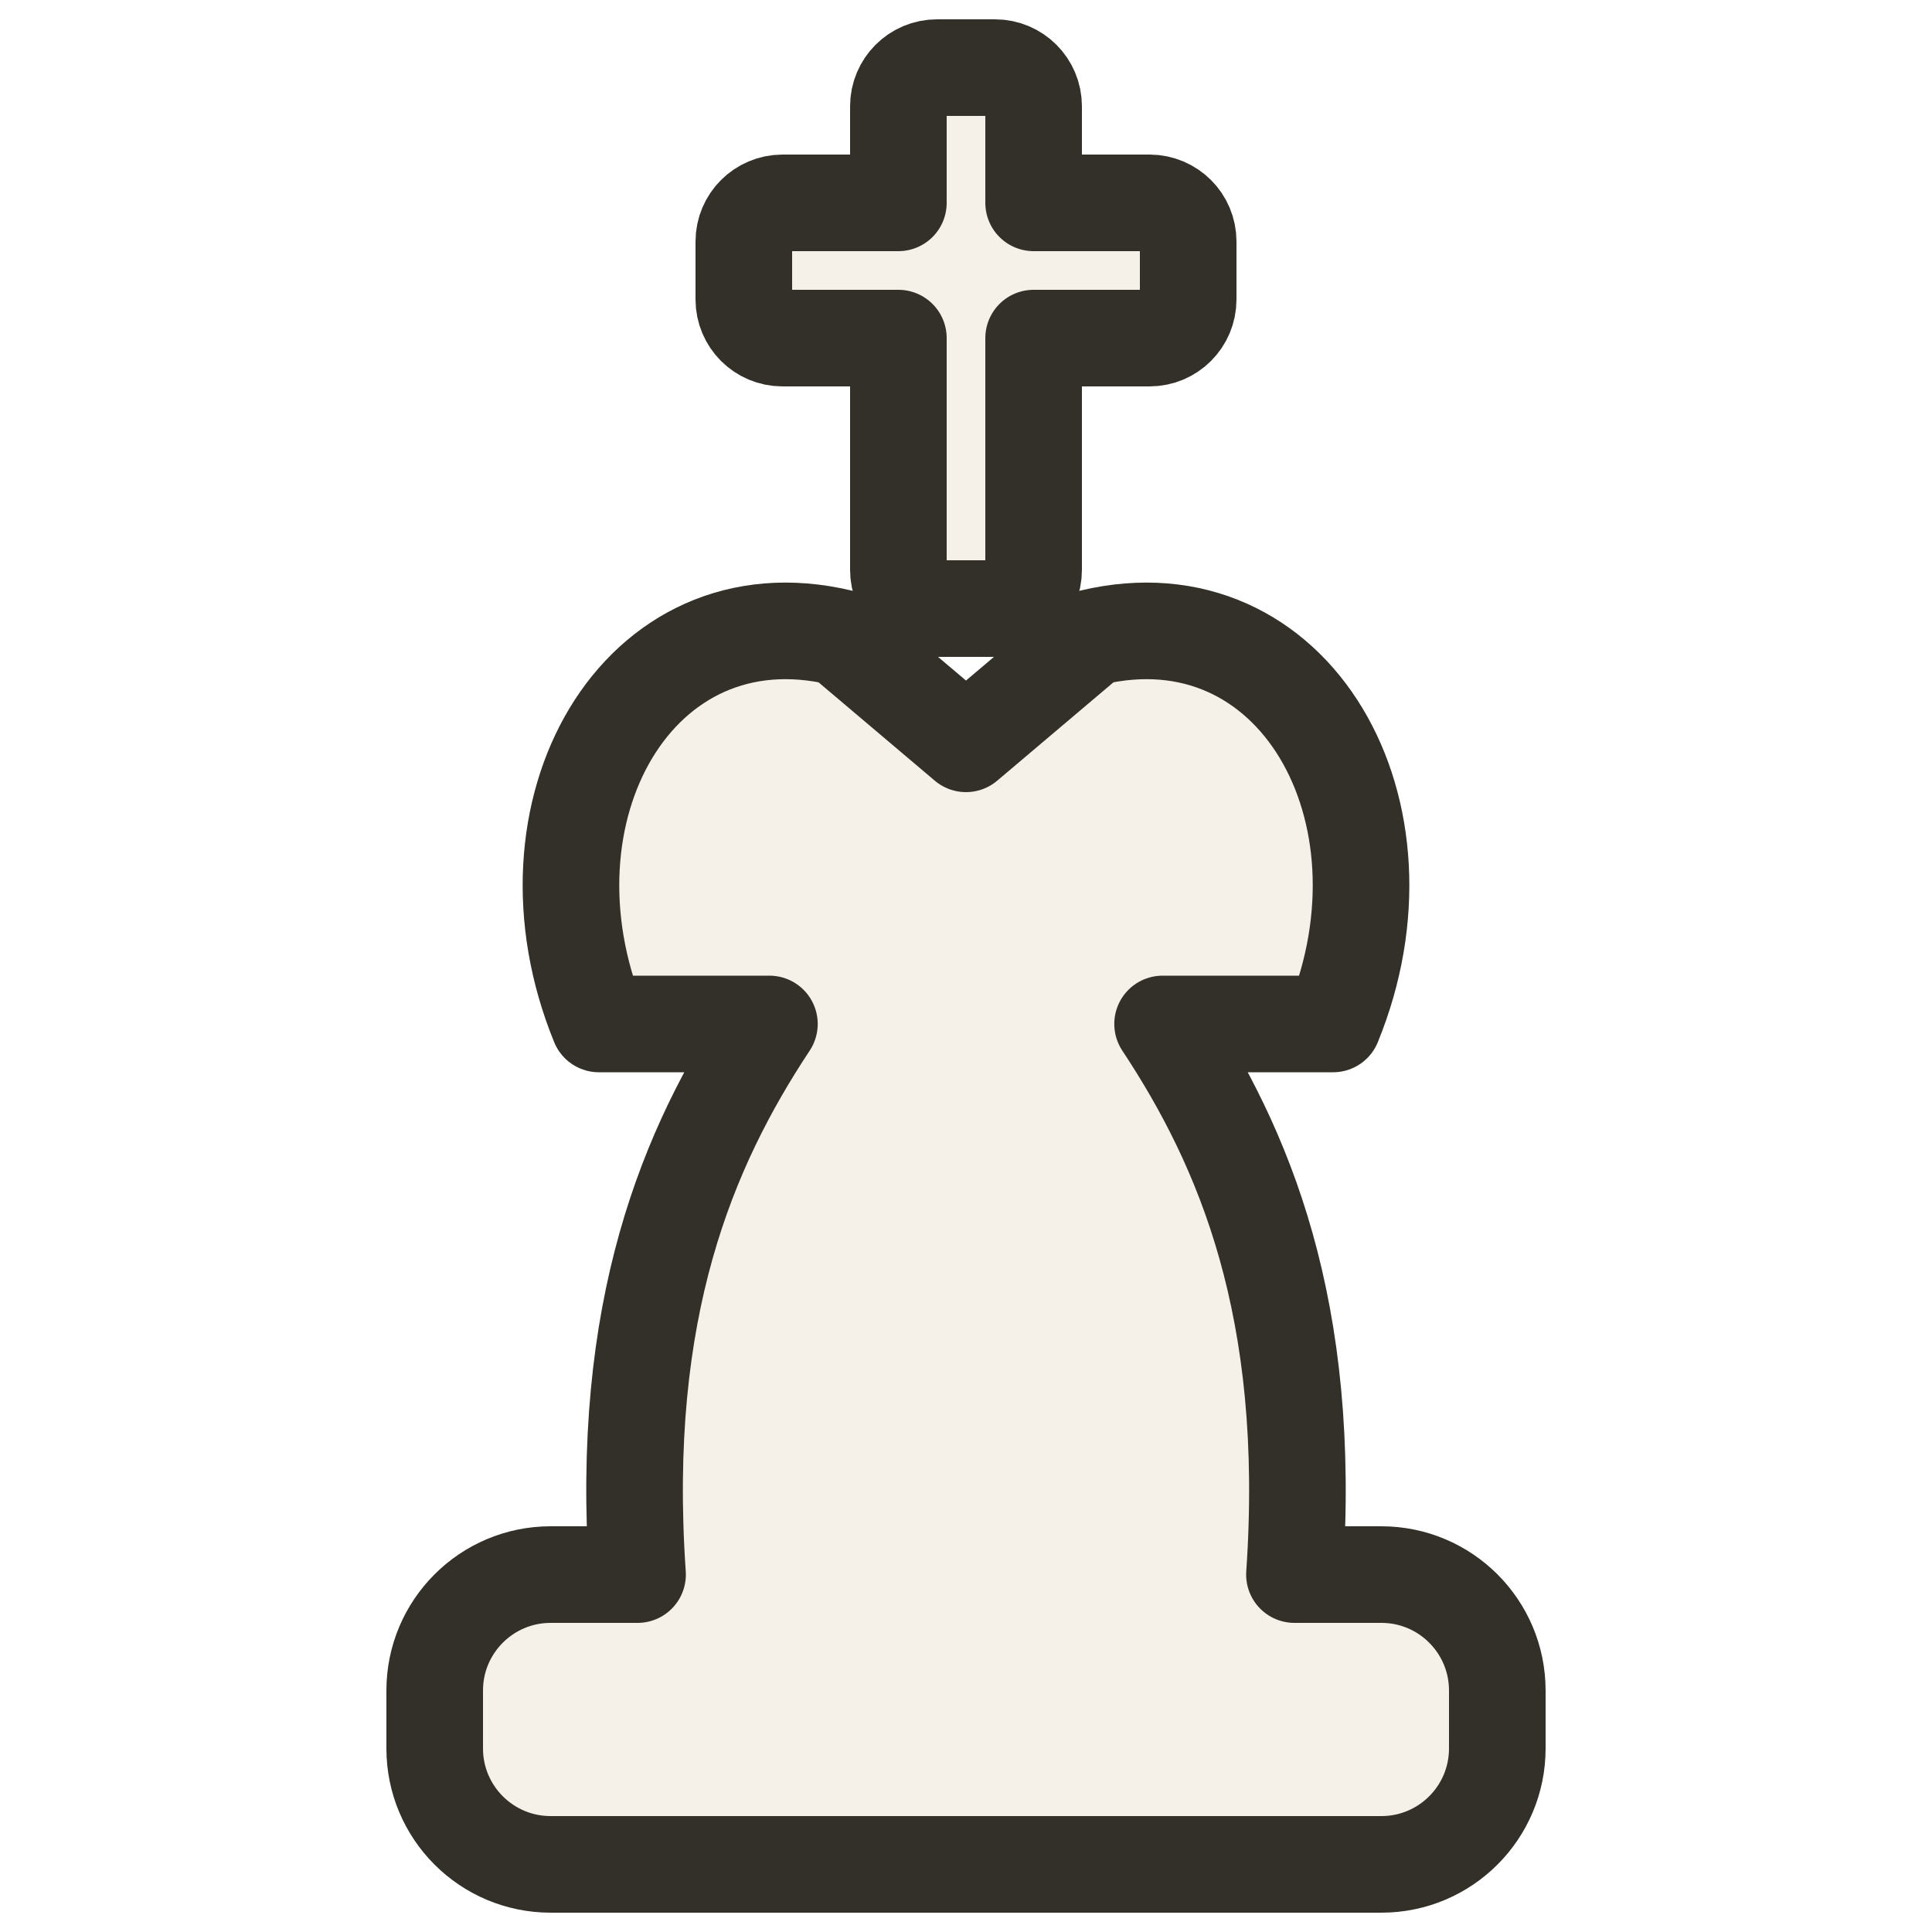
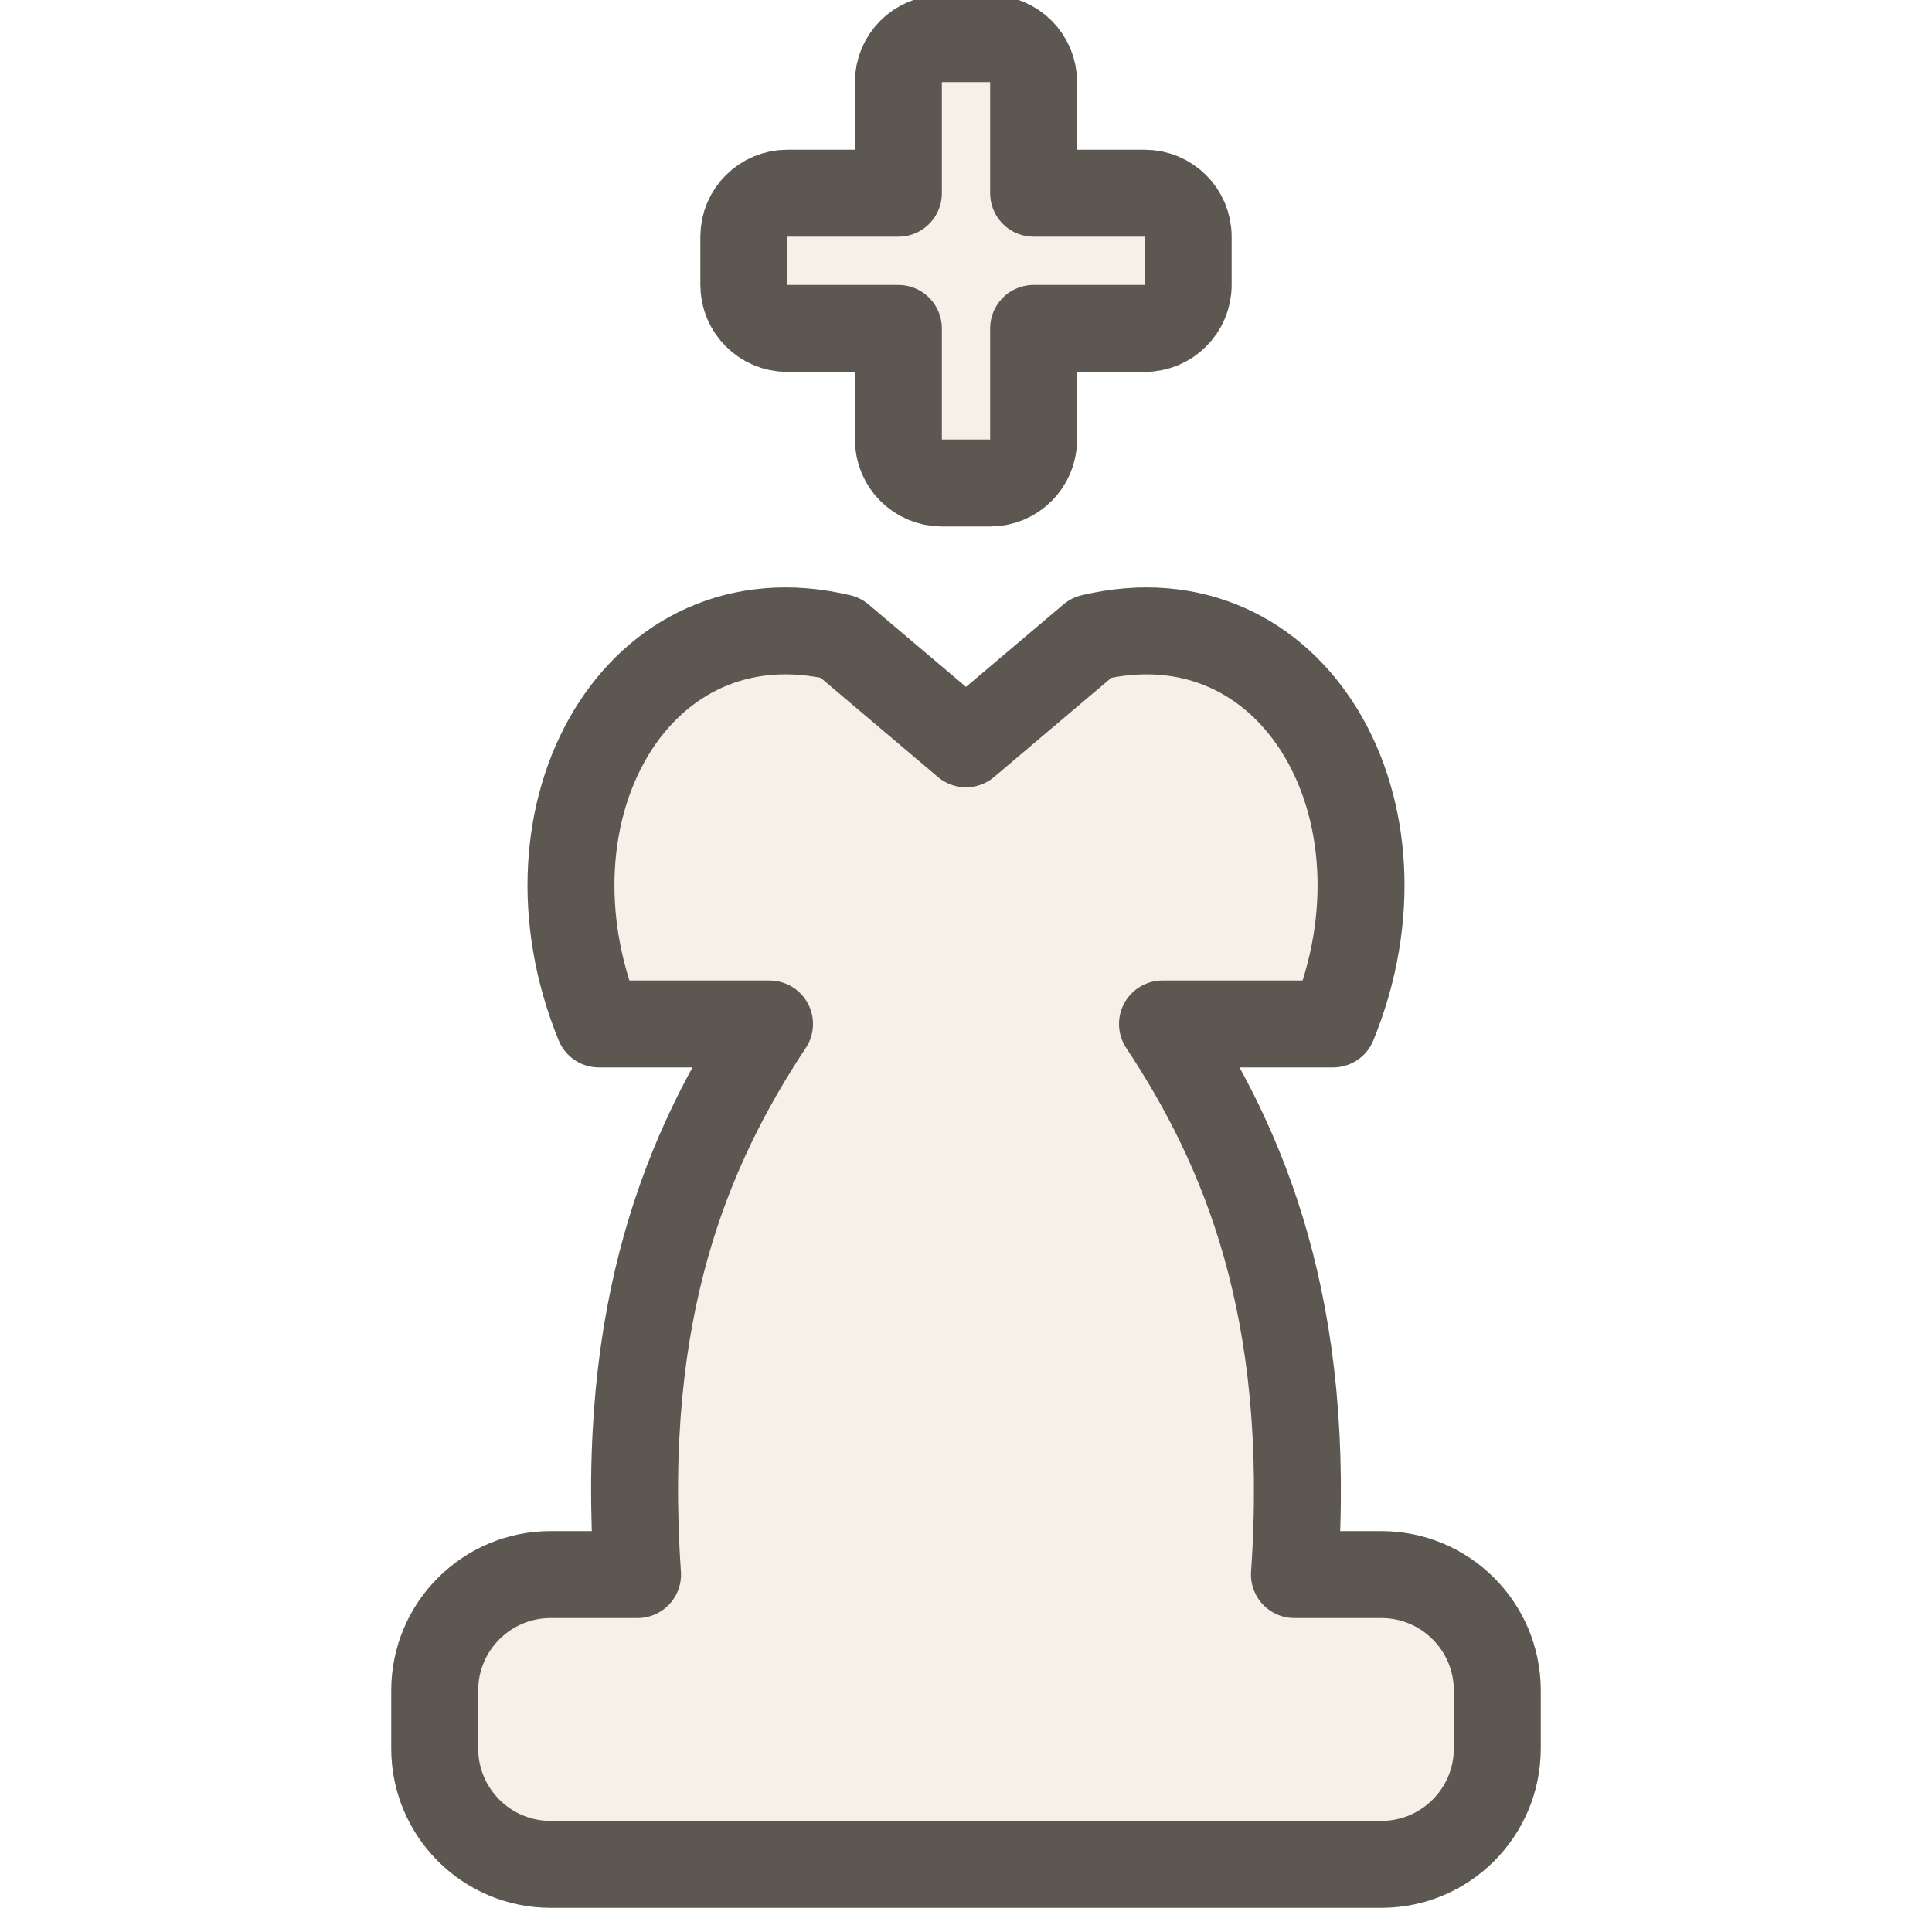
<svg xmlns="http://www.w3.org/2000/svg" width="45" height="45" viewBox="2 1.2 20 20" fill="none">
-   <path transform="translate(6.5 1.9)" fill-rule="evenodd" d="M 1.2 15.6 L 2.1 15.6 C 1.91 12.846 2.622 11.175 3.465 9.9 L 1.7 9.9 C 0.8 7.7 2.1 5.4 4.2 5.9 L 5.5 7 L 6.8 5.9 C 8.9 5.4 10.2 7.7 9.3 9.9 L 7.535 9.9 C 8.378 11.175 9.09 12.846 8.9 15.6 L 9.8 15.6 C 10.462 15.6 11 16.137 11 16.8 L 11 17.4 C 11 18.063 10.462 18.6 9.8 18.6 L 1.2 18.6 C 0.538 18.6 0 18.063 0 17.4 L 0 16.8 C 0 16.137 0.538 15.6 1.2 15.6 Z M 5.8 0 C 6.021 0 6.2 0.179 6.2 0.4 L 6.2 1.4 L 7.4 1.4 C 7.621 1.401 7.8 1.579 7.8 1.8 L 7.8 2.4 C 7.8 2.621 7.621 2.8 7.4 2.8 L 6.2 2.8 L 6.2 5.2 C 6.2 5.421 6.021 5.6 5.8 5.6 L 5.2 5.6 C 4.979 5.6 4.8 5.421 4.8 5.2 L 4.8 2.8 L 3.6 2.8 C 3.379 2.8 3.2 2.621 3.2 2.4 L 3.2 1.8 C 3.2 1.579 3.379 1.401 3.6 1.4 L 4.8 1.4 L 4.8 0.4 C 4.8 0.179 4.979 0 5.2 0 L 5.8 0 Z" fill="#F5F1E8" stroke="#33302A" stroke-width="1" stroke-linejoin="round" />
+   <path transform="translate(6.50 1.60)" fill-rule="evenodd" d="M 1.2 15.9 L 2.1 15.9 C 1.91 13.146 2.623 11.475 3.466 10.2 L 1.7 10.2 C 0.8 8 2.1 5.7 4.2 6.2 L 5.5 7.3 L 6.8 6.2 C 8.9 5.7 10.2 8 9.3 10.2 L 7.534 10.2 C 8.377 11.475 9.09 13.146 8.9 15.9 L 9.8 15.9 C 10.462 15.9 11 16.437 11 17.1 L 11 17.7 C 11 18.363 10.462 18.9 9.8 18.9 L 1.2 18.9 C 0.538 18.9 0 18.363 0 17.7 L 0 17.1 C 0 16.437 0.538 15.9 1.2 15.9 Z M 5.75 0 C 5.999 0 6.2 0.202 6.2 0.45 L 6.2 1.6 L 7.35 1.6 C 7.598 1.6 7.8 1.801 7.8 2.05 L 7.8 2.55 C 7.8 2.798 7.598 3 7.35 3 L 6.2 3 L 6.2 4.15 C 6.2 4.399 5.998 4.6 5.75 4.6 L 5.25 4.6 C 5.002 4.6 4.8 4.399 4.8 4.15 L 4.8 3 L 3.65 3 C 3.402 3 3.2 2.798 3.2 2.55 L 3.2 2.05 C 3.2 1.801 3.402 1.6 3.65 1.6 L 4.8 1.6 L 4.8 0.45 C 4.8 0.202 5.001 0 5.25 0 L 5.75 0 Z" fill="#F5F1E8" stroke="#5C5750" stroke-width="0.9" stroke-linejoin="round" />
</svg>
